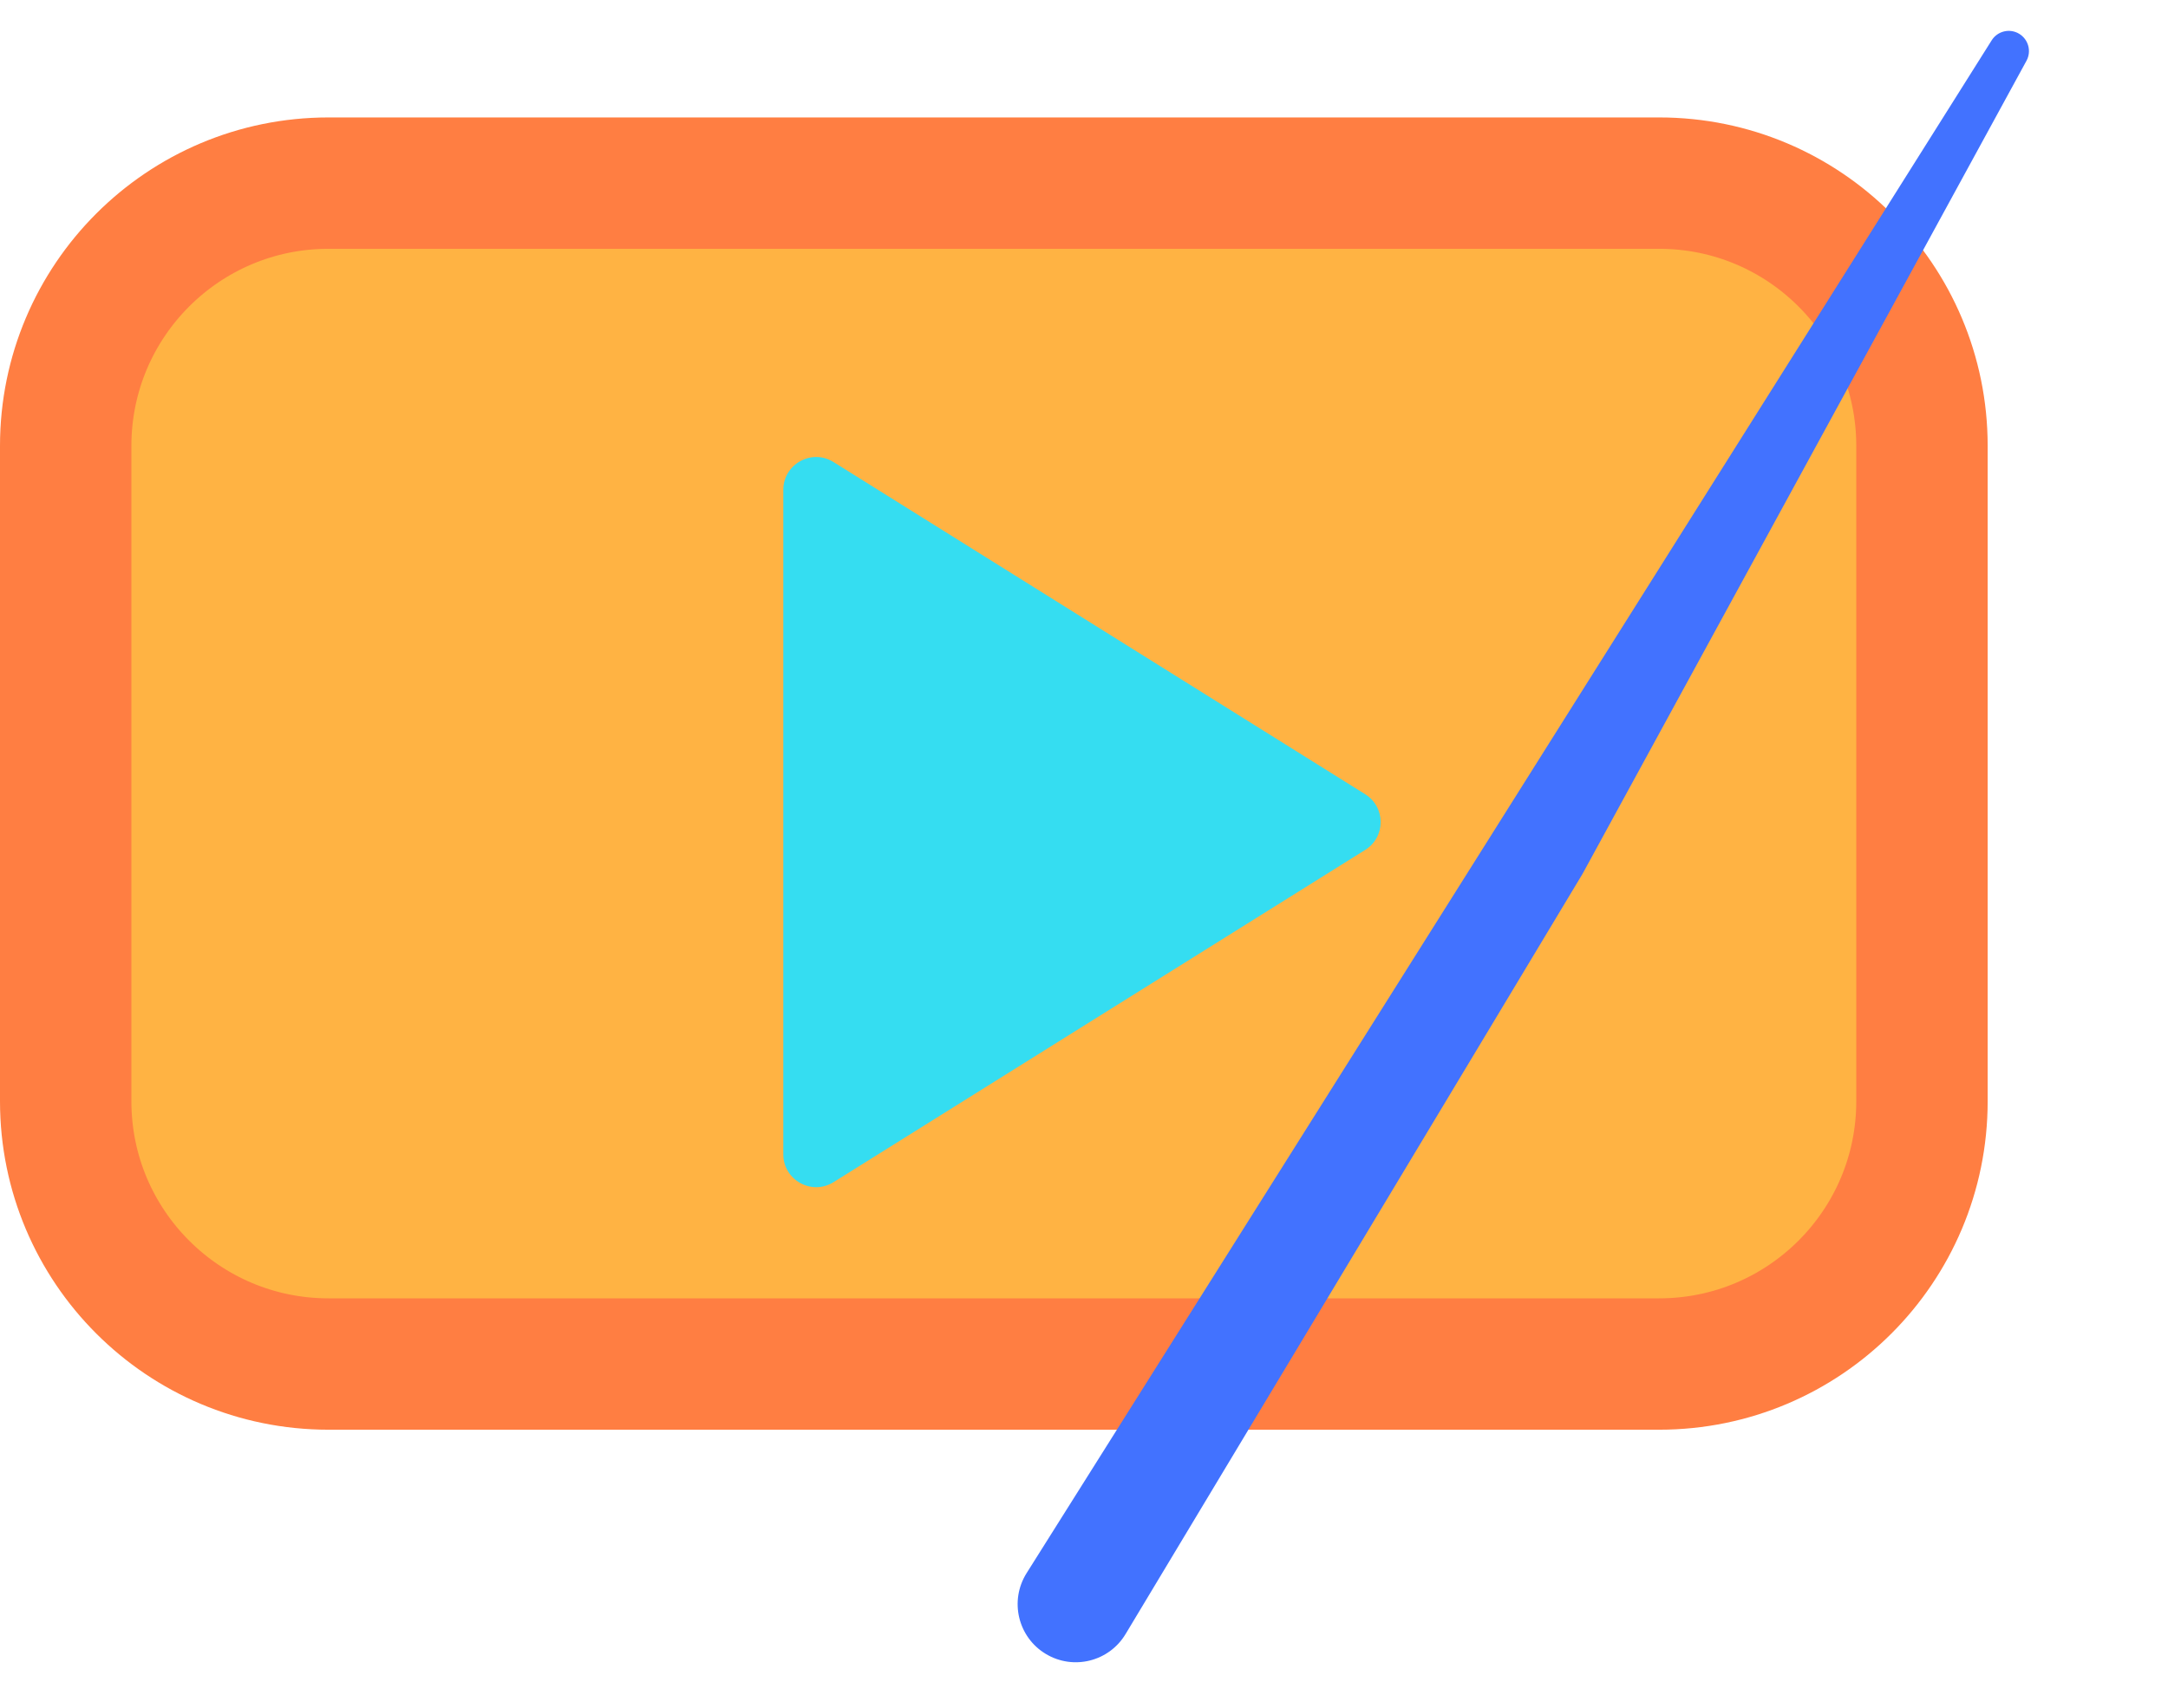
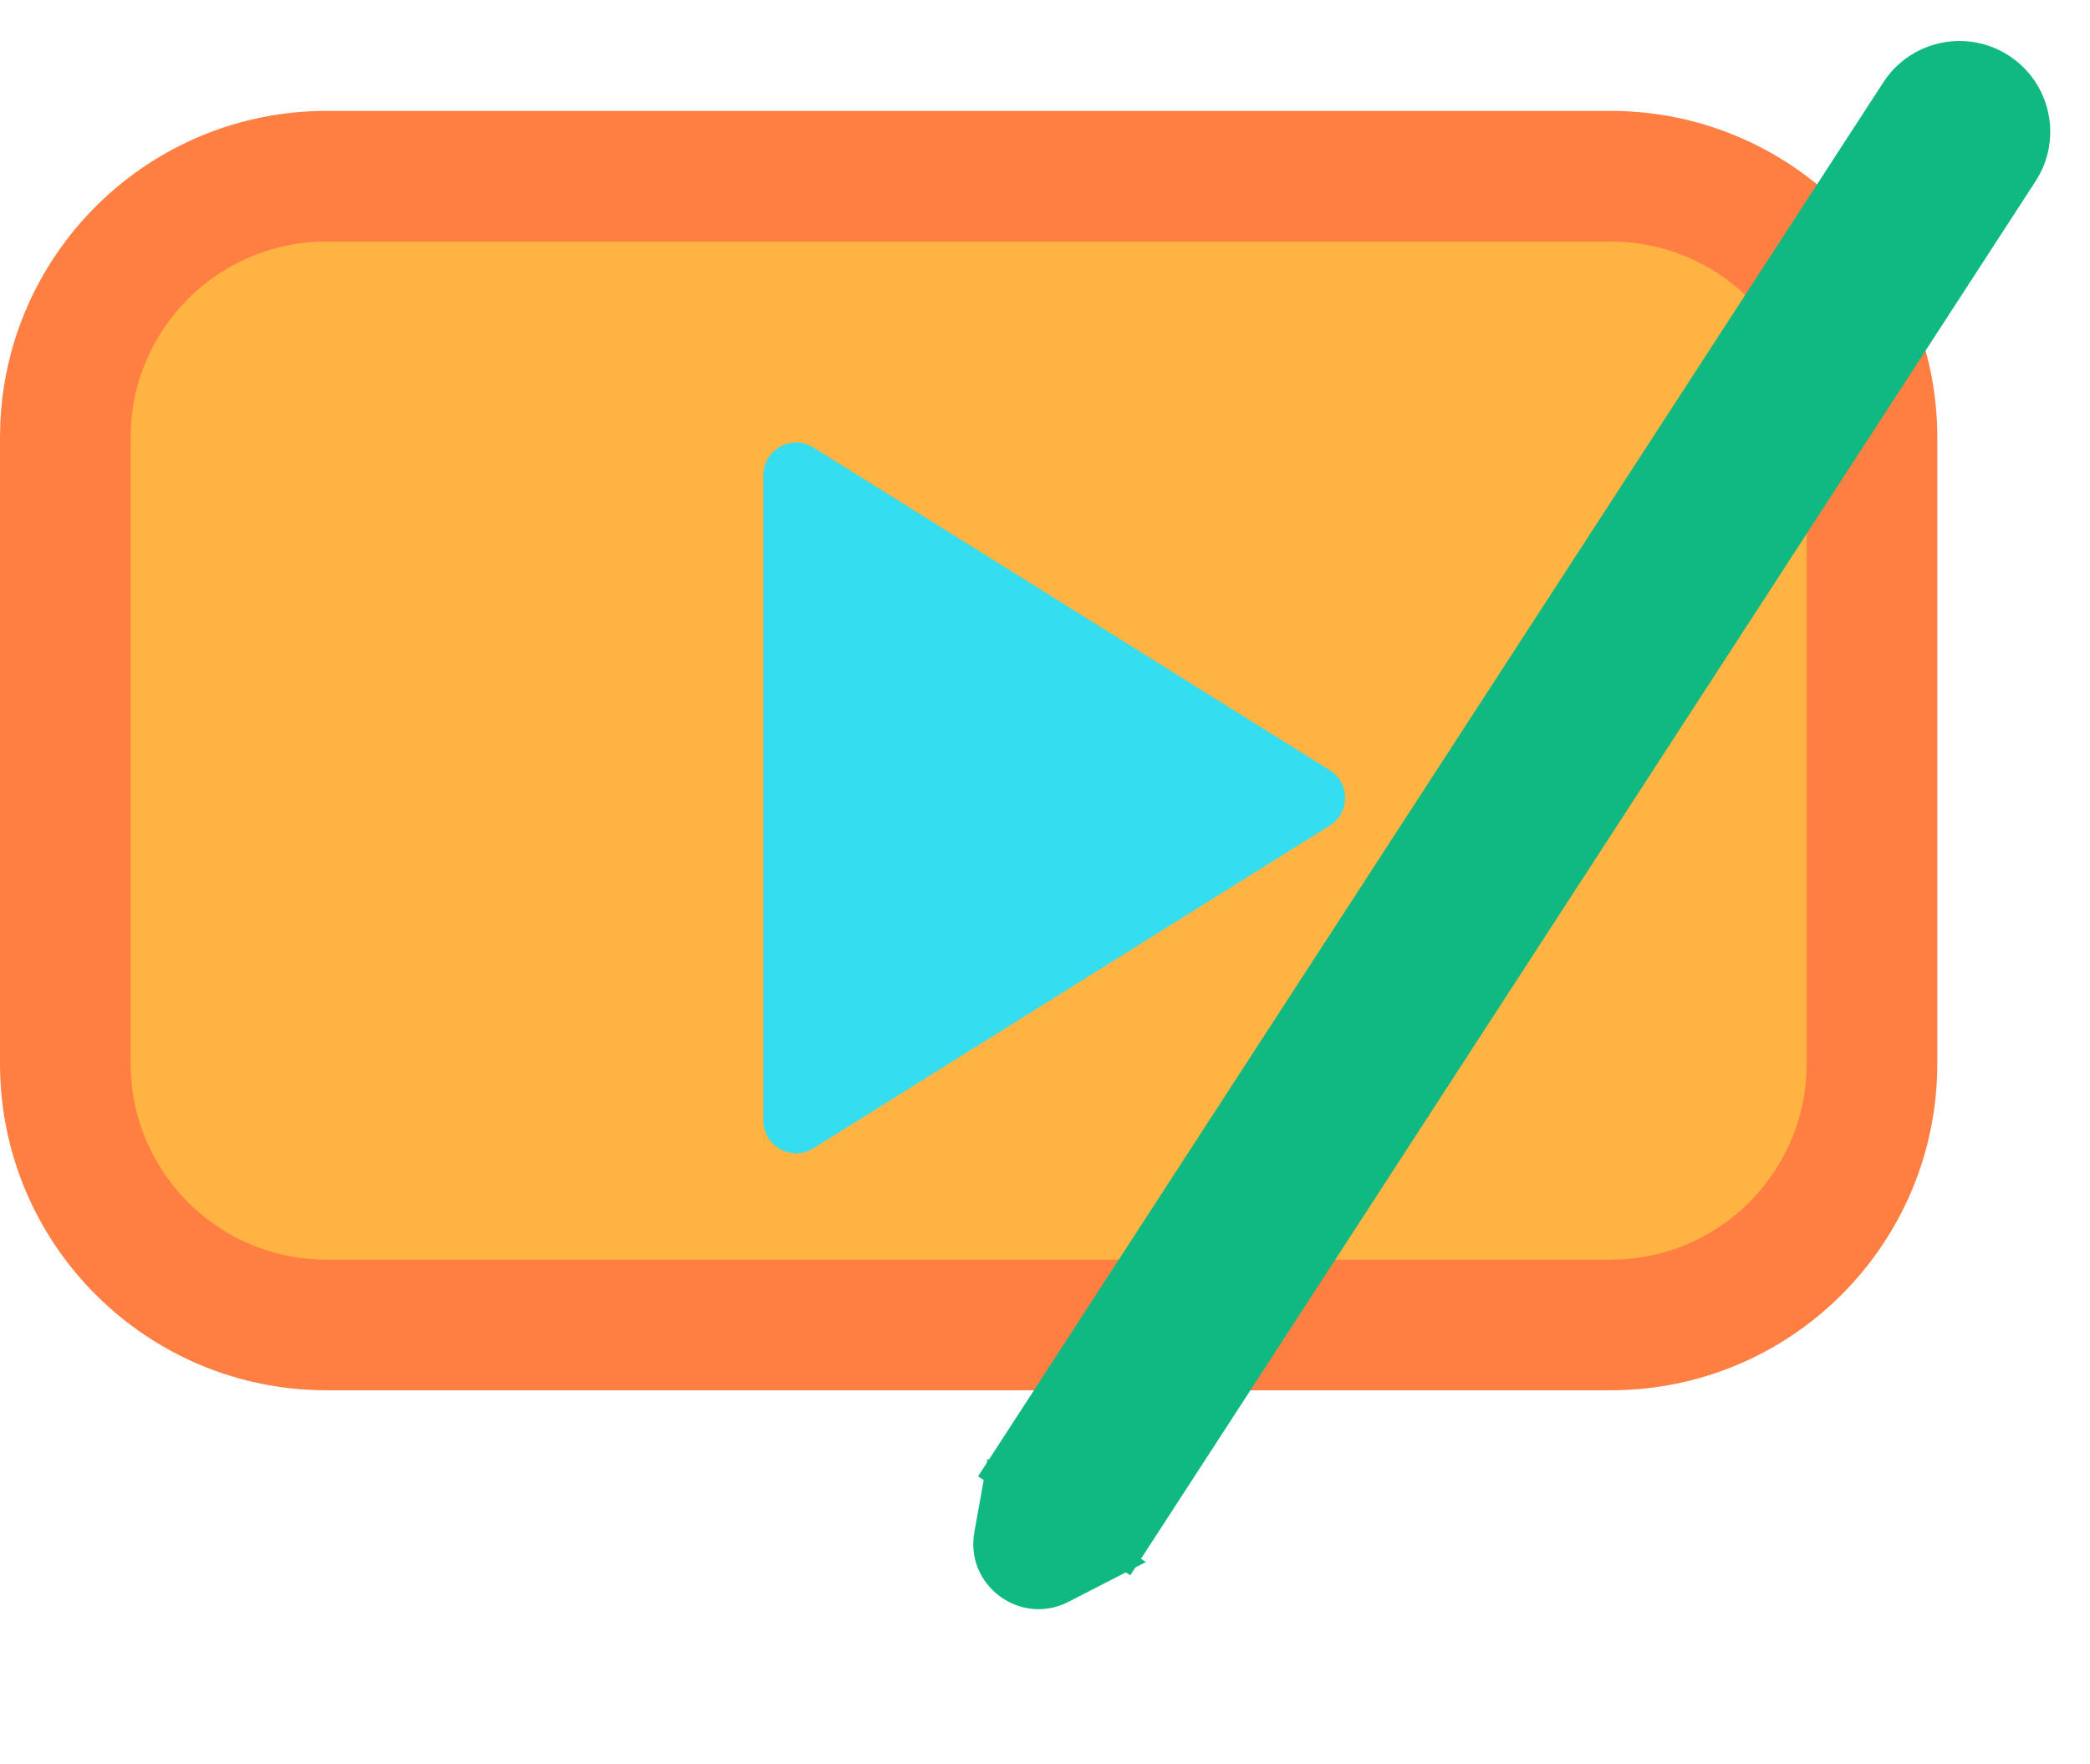
- <svg xmlns="http://www.w3.org/2000/svg" width="33" height="26" viewBox="0 0 33 26" fill="none">
-   <path d="M5 2.788H25.255C27.464 2.788 29.255 4.579 29.255 6.788V16.767C29.255 18.976 27.464 20.767 25.255 20.767H5C2.791 20.767 1 18.976 1 16.767V6.788C1 4.579 2.791 2.788 5 2.788Z" fill="#FFB343" stroke="#FF7E42" stroke-width="2" />
-   <path d="M20.78 12.092C21.094 12.288 21.094 12.744 20.78 12.94L12.688 17.998C12.355 18.206 11.923 17.966 11.923 17.574V7.459C11.923 7.066 12.355 6.826 12.688 7.035L20.78 12.092Z" fill="#35DDF1" />
-   <path d="M15.626 23.951C15.362 24.371 15.494 24.926 15.919 25.181C16.338 25.433 16.882 25.297 17.133 24.878L24.088 13.305L30.846 0.925C30.925 0.78 30.875 0.599 30.734 0.514C30.591 0.428 30.405 0.472 30.316 0.614L15.626 23.951Z" fill="#4272FF" />
+ <svg xmlns="http://www.w3.org/2000/svg" width="32" height="27" viewBox="0 0 32 27" fill="none">
+   <path d="M5 2.698H24.662C26.871 2.699 28.662 4.489 28.662 6.698V16.286C28.662 18.495 26.871 20.286 24.662 20.286H5C2.791 20.286 1 18.495 1 16.286V6.698L1.005 6.492C1.112 4.379 2.86 2.698 5 2.698Z" fill="#FFB343" stroke="#FF7E42" stroke-width="2" />
+   <path d="M20.36 11.793C20.673 11.988 20.673 12.445 20.36 12.64L12.454 17.581C12.121 17.79 11.689 17.55 11.689 17.157V7.276C11.689 6.883 12.121 6.644 12.454 6.852L20.36 11.793Z" fill="#35DDF1" />
+   <path d="M31.167 2.774C31.585 2.131 31.402 1.27 30.759 0.852C30.115 0.434 29.254 0.617 28.836 1.26L22.284 11.35L14.975 22.604L17.306 24.118L31.167 2.774Z" fill="#10B981" />
+   <path d="M16.359 24.525C15.623 24.904 14.772 24.274 14.918 23.459L15.12 22.336L17.545 23.916L16.359 24.525Z" fill="#10B981" />
</svg>
